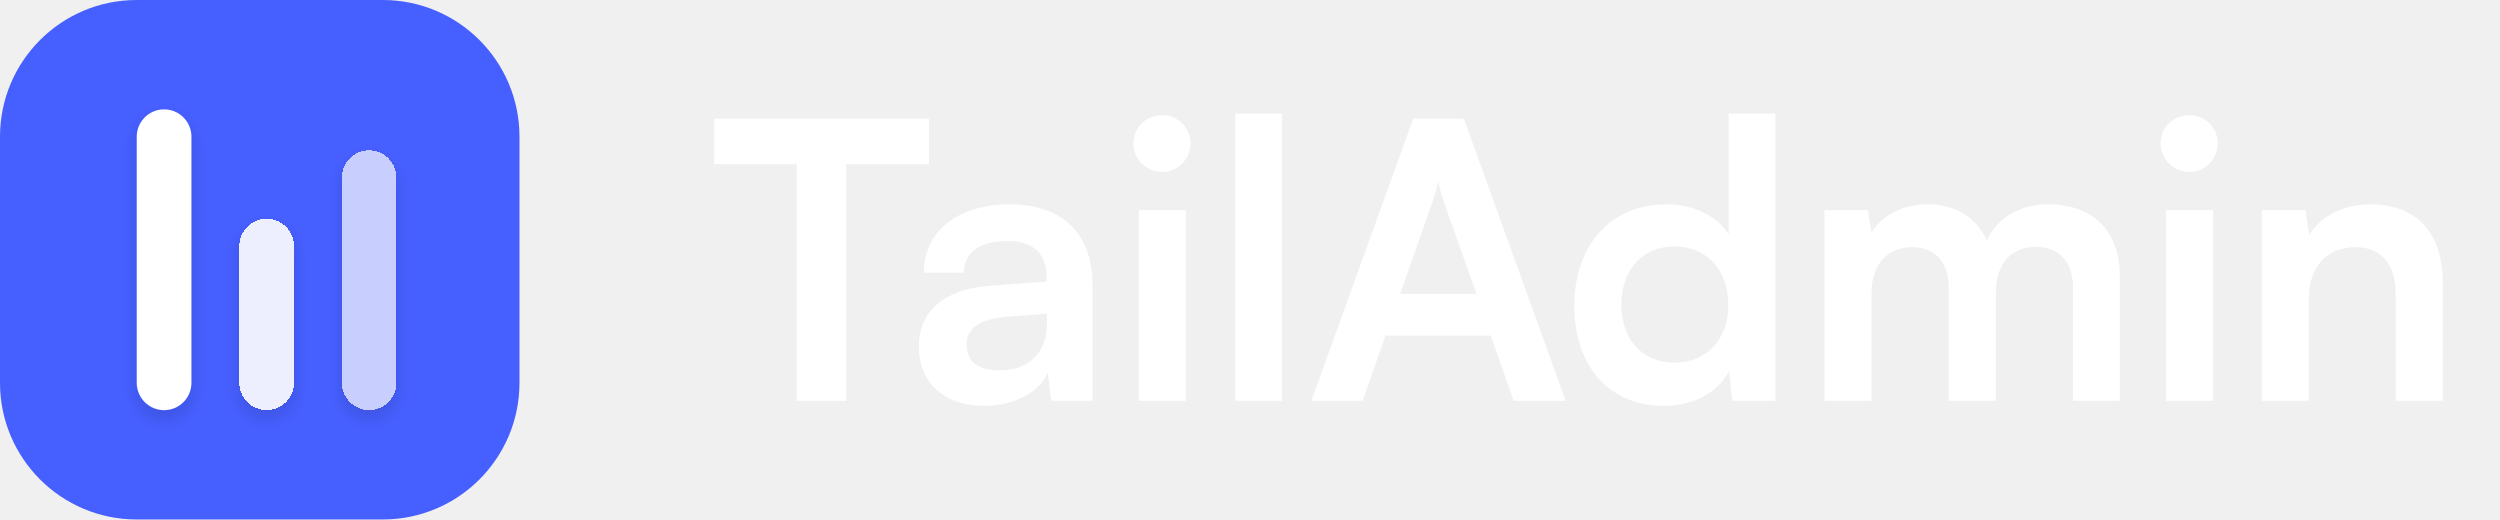
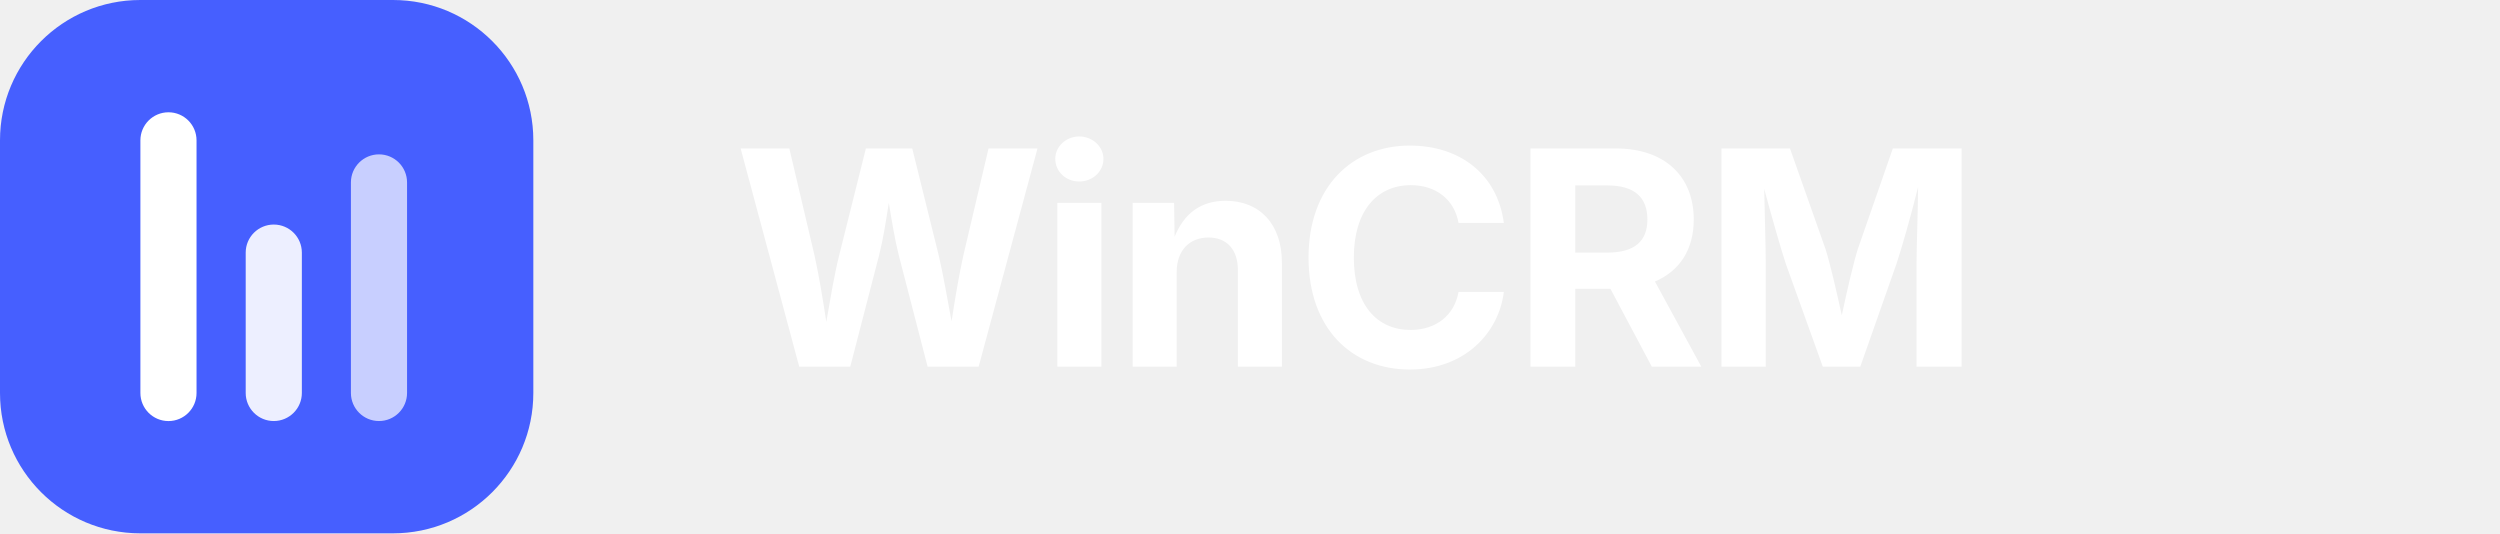
- <svg xmlns="http://www.w3.org/2000/svg" width="154" height="32" viewBox="0 0 154 32" fill="none">
+ <svg xmlns="http://www.w3.org/2000/svg" width="150" height="32" viewBox="0 0 150 32" fill="none">
  <path d="M0 8.421C0 3.77 3.77 0 8.421 0H23.579C28.23 0 32 3.77 32 8.421V23.579C32 28.23 28.23 32 23.579 32H8.421C3.77 32 0 28.23 0 23.579V8.421Z" fill="#465FFF" />
-   <g filter="url(#filter0_d_1608_324)">
-     <path d="M8.424 8.422C8.424 7.491 9.178 6.737 10.108 6.737C11.038 6.737 11.792 7.491 11.792 8.422V23.579C11.792 24.51 11.038 25.264 10.108 25.264C9.178 25.264 8.424 24.51 8.424 23.579V8.422Z" fill="white" />
-   </g>
-   <g filter="url(#filter1_d_1608_324)">
-     <path d="M14.742 15.157C14.742 14.227 15.496 13.473 16.426 13.473C17.357 13.473 18.111 14.227 18.111 15.157V23.578C18.111 24.508 17.357 25.262 16.426 25.262C15.496 25.262 14.742 24.508 14.742 23.578V15.157Z" fill="white" fill-opacity="0.9" shape-rendering="crispEdges" />
-   </g>
-   <g filter="url(#filter2_d_1608_324)">
-     <path d="M21.055 10.946C21.055 10.016 21.809 9.262 22.739 9.262C23.669 9.262 24.423 10.016 24.423 10.946V23.578C24.423 24.508 23.669 25.262 22.739 25.262C21.809 25.262 21.055 24.508 21.055 23.578V10.946Z" fill="white" fill-opacity="0.7" shape-rendering="crispEdges" />
-   </g>
-   <path d="M44 10.115H49.089V24.691H52.132V10.115H57.221V7.309H44V10.115Z" fill="white" />
-   <path d="M60.617 25C62.448 25 64.042 24.168 64.541 22.955L64.755 24.691H67.299V17.558C67.299 14.3 65.349 12.588 62.187 12.588C59.001 12.588 56.908 14.252 56.908 16.797H59.381C59.381 15.56 60.332 14.847 62.044 14.847C63.518 14.847 64.47 15.489 64.47 17.082V17.343L60.95 17.605C58.168 17.819 56.599 19.174 56.599 21.338C56.599 23.549 58.121 25 60.617 25ZM61.569 22.812C60.261 22.812 59.547 22.289 59.547 21.219C59.547 20.268 60.237 19.674 62.044 19.507L64.493 19.317V19.935C64.493 21.742 63.352 22.812 61.569 22.812Z" fill="white" />
-   <path d="M71.6 10.591C72.551 10.591 73.335 9.806 73.335 8.831C73.335 7.856 72.551 7.095 71.6 7.095C70.601 7.095 69.816 7.856 69.816 8.831C69.816 9.806 70.601 10.591 71.6 10.591ZM70.149 24.691H73.05V12.944H70.149V24.691Z" fill="white" />
-   <path d="M78.972 24.691V7H76.095V24.691H78.972Z" fill="white" />
-   <path d="M83.941 24.691L85.344 20.672H91.835L93.238 24.691H96.448L90.171 7.309H87.056L80.778 24.691H83.941ZM88.221 12.493C88.387 12.017 88.53 11.494 88.601 11.161C88.649 11.518 88.815 12.041 88.958 12.493L90.955 18.104H86.247L88.221 12.493Z" fill="white" />
-   <path d="M102.493 25C104.276 25 105.798 24.215 106.511 22.86L106.701 24.691H109.364V7H106.487V14.443C105.75 13.277 104.3 12.588 102.659 12.588C99.116 12.588 96.976 15.203 96.976 18.865C96.976 22.503 99.092 25 102.493 25ZM103.135 22.337C101.113 22.337 99.877 20.863 99.877 18.77C99.877 16.678 101.113 15.18 103.135 15.18C105.156 15.18 106.464 16.654 106.464 18.77C106.464 20.886 105.156 22.337 103.135 22.337Z" fill="white" />
-   <path d="M115.289 24.691V18.033C115.289 16.131 116.406 15.227 117.785 15.227C119.164 15.227 120.044 16.107 120.044 17.748V24.691H122.945V18.033C122.945 16.107 124.015 15.203 125.418 15.203C126.797 15.203 127.701 16.083 127.701 17.771V24.691H130.578V17.011C130.578 14.3 129.008 12.588 126.155 12.588C124.372 12.588 122.993 13.468 122.398 14.823C121.78 13.468 120.543 12.588 118.76 12.588C117.072 12.588 115.883 13.349 115.289 14.324L115.051 12.944H112.388V24.691H115.289Z" fill="white" />
-   <path d="M134.876 10.591C135.827 10.591 136.612 9.806 136.612 8.831C136.612 7.856 135.827 7.095 134.876 7.095C133.877 7.095 133.093 7.856 133.093 8.831C133.093 9.806 133.877 10.591 134.876 10.591ZM133.426 24.691H136.327V12.944H133.426V24.691Z" fill="white" />
-   <path d="M142.225 24.691V18.366C142.225 16.464 143.318 15.227 145.102 15.227C146.6 15.227 147.575 16.178 147.575 18.152V24.691H150.476V17.462C150.476 14.419 148.954 12.588 146.005 12.588C144.412 12.588 142.985 13.277 142.248 14.466L142.011 12.944H139.324V24.691H142.225Z" fill="white" />
-   <defs>
-     <filter id="filter0_d_1608_324" x="7.424" y="6.237" width="5.368" height="20.526" filterUnits="userSpaceOnUse" color-interpolation-filters="sRGB">
-       <feFlood flood-opacity="0" result="BackgroundImageFix" />
-       <feColorMatrix in="SourceAlpha" type="matrix" values="0 0 0 0 0 0 0 0 0 0 0 0 0 0 0 0 0 0 127 0" result="hardAlpha" />
-       <feOffset dy="0.5" />
-       <feGaussianBlur stdDeviation="0.5" />
-       <feComposite in2="hardAlpha" operator="out" />
-       <feColorMatrix type="matrix" values="0 0 0 0 0 0 0 0 0 0 0 0 0 0 0 0 0 0 0.12 0" />
-       <feBlend mode="normal" in2="BackgroundImageFix" result="effect1_dropShadow_1608_324" />
-       <feBlend mode="normal" in="SourceGraphic" in2="effect1_dropShadow_1608_324" result="shape" />
-     </filter>
-     <filter id="filter1_d_1608_324" x="13.742" y="12.973" width="5.368" height="13.79" filterUnits="userSpaceOnUse" color-interpolation-filters="sRGB">
-       <feFlood flood-opacity="0" result="BackgroundImageFix" />
-       <feColorMatrix in="SourceAlpha" type="matrix" values="0 0 0 0 0 0 0 0 0 0 0 0 0 0 0 0 0 0 127 0" result="hardAlpha" />
-       <feOffset dy="0.5" />
-       <feGaussianBlur stdDeviation="0.5" />
-       <feComposite in2="hardAlpha" operator="out" />
-       <feColorMatrix type="matrix" values="0 0 0 0 0 0 0 0 0 0 0 0 0 0 0 0 0 0 0.12 0" />
-       <feBlend mode="normal" in2="BackgroundImageFix" result="effect1_dropShadow_1608_324" />
-       <feBlend mode="normal" in="SourceGraphic" in2="effect1_dropShadow_1608_324" result="shape" />
-     </filter>
-     <filter id="filter2_d_1608_324" x="20.055" y="8.762" width="5.368" height="18" filterUnits="userSpaceOnUse" color-interpolation-filters="sRGB">
-       <feFlood flood-opacity="0" result="BackgroundImageFix" />
-       <feColorMatrix in="SourceAlpha" type="matrix" values="0 0 0 0 0 0 0 0 0 0 0 0 0 0 0 0 0 0 127 0" result="hardAlpha" />
-       <feOffset dy="0.5" />
-       <feGaussianBlur stdDeviation="0.5" />
-       <feComposite in2="hardAlpha" operator="out" />
-       <feColorMatrix type="matrix" values="0 0 0 0 0 0 0 0 0 0 0 0 0 0 0 0 0 0 0.12 0" />
-       <feBlend mode="normal" in2="BackgroundImageFix" result="effect1_dropShadow_1608_324" />
-       <feBlend mode="normal" in="SourceGraphic" in2="effect1_dropShadow_1608_324" result="shape" />
-     </filter>
-   </defs>
+   <path d="M8.424 8.422C8.424 7.491 9.178 6.737 10.108 6.737C11.038 6.737 11.792 7.491 11.792 8.422V23.579C11.792 24.51 11.038 25.264 10.108 25.264C9.178 25.264 8.424 24.51 8.424 23.579V8.422Z" fill="white" />
+   <path d="M14.742 15.157C14.742 14.227 15.496 13.473 16.426 13.473C17.357 13.473 18.111 14.227 18.111 15.157V23.578C18.111 24.508 17.357 25.262 16.426 25.262C15.496 25.262 14.742 24.508 14.742 23.578V15.157Z" fill="white" fill-opacity="0.9" />
+   <path d="M21.055 10.946C21.055 10.016 21.809 9.262 22.739 9.262C23.669 9.262 24.423 10.016 24.423 10.946V23.578C24.423 24.508 23.669 25.262 22.739 25.262C21.809 25.262 21.055 24.508 21.055 23.578V10.946Z" fill="white" fill-opacity="0.7" />
+   <text x="44" y="22" fill="white" font-family="Outfit, Inter, system-ui, sans-serif" font-size="18" font-weight="700" letter-spacing="-0.02em">WinCRM</text>
</svg>
